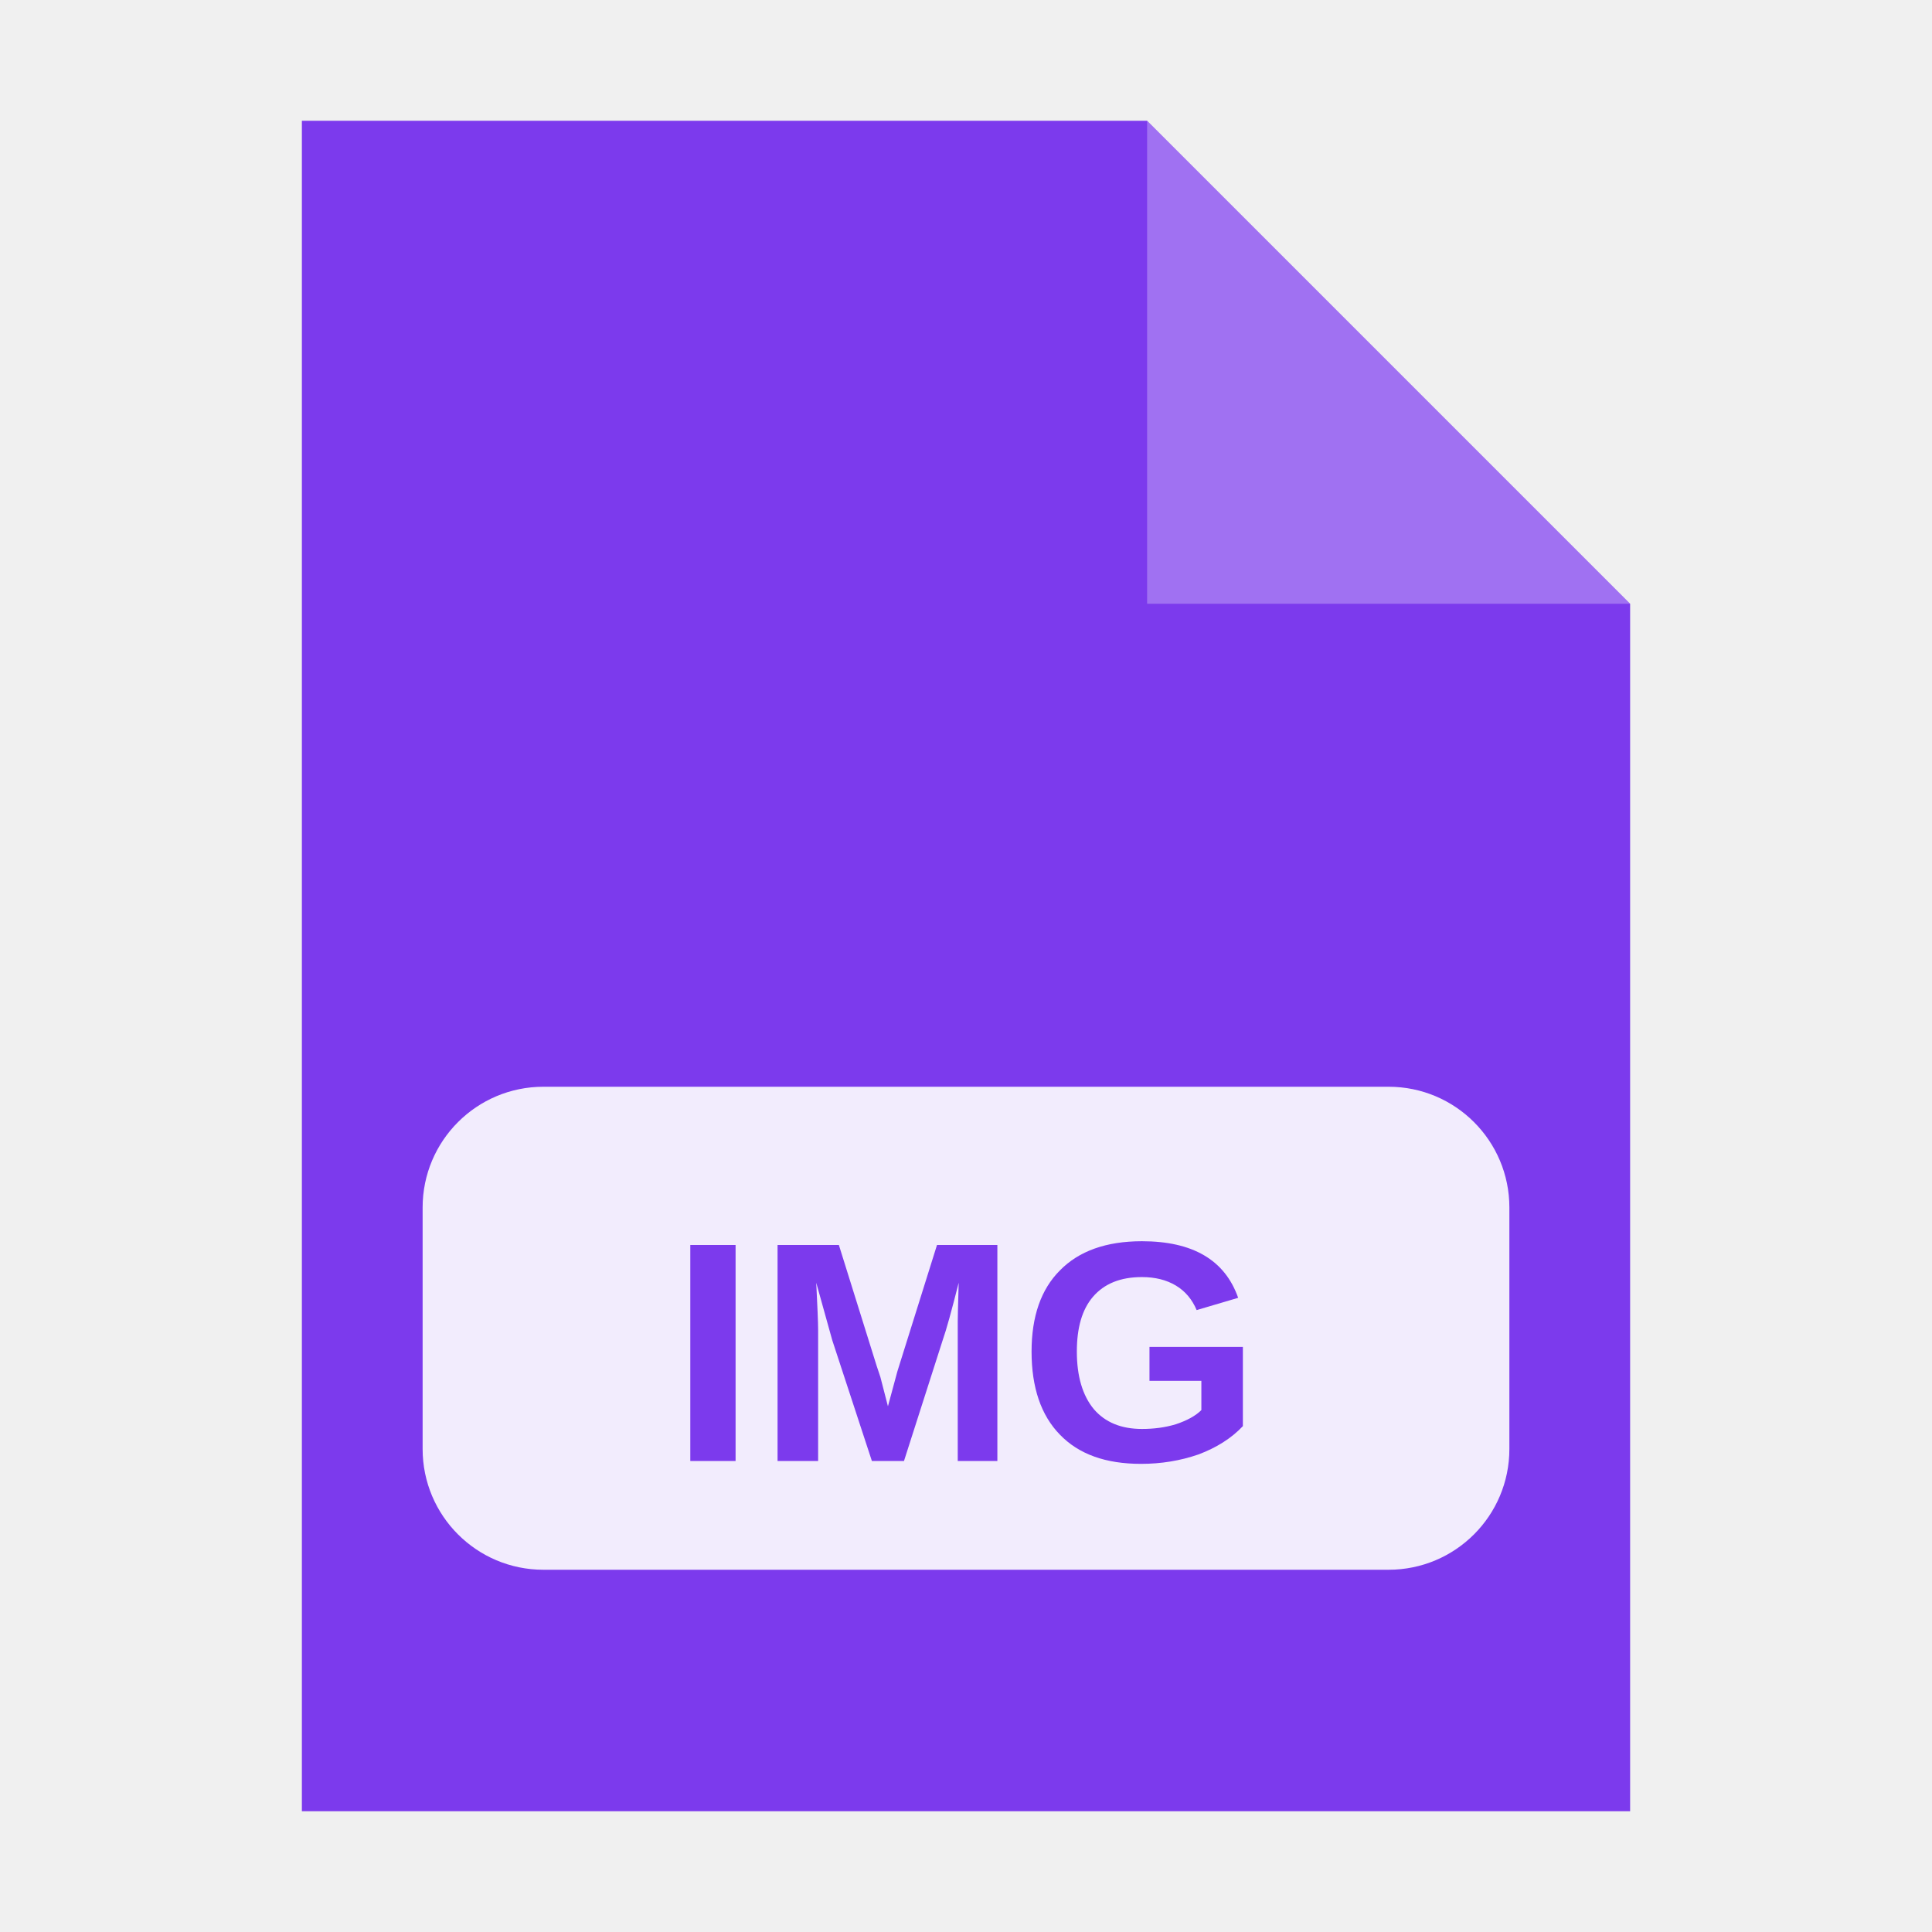
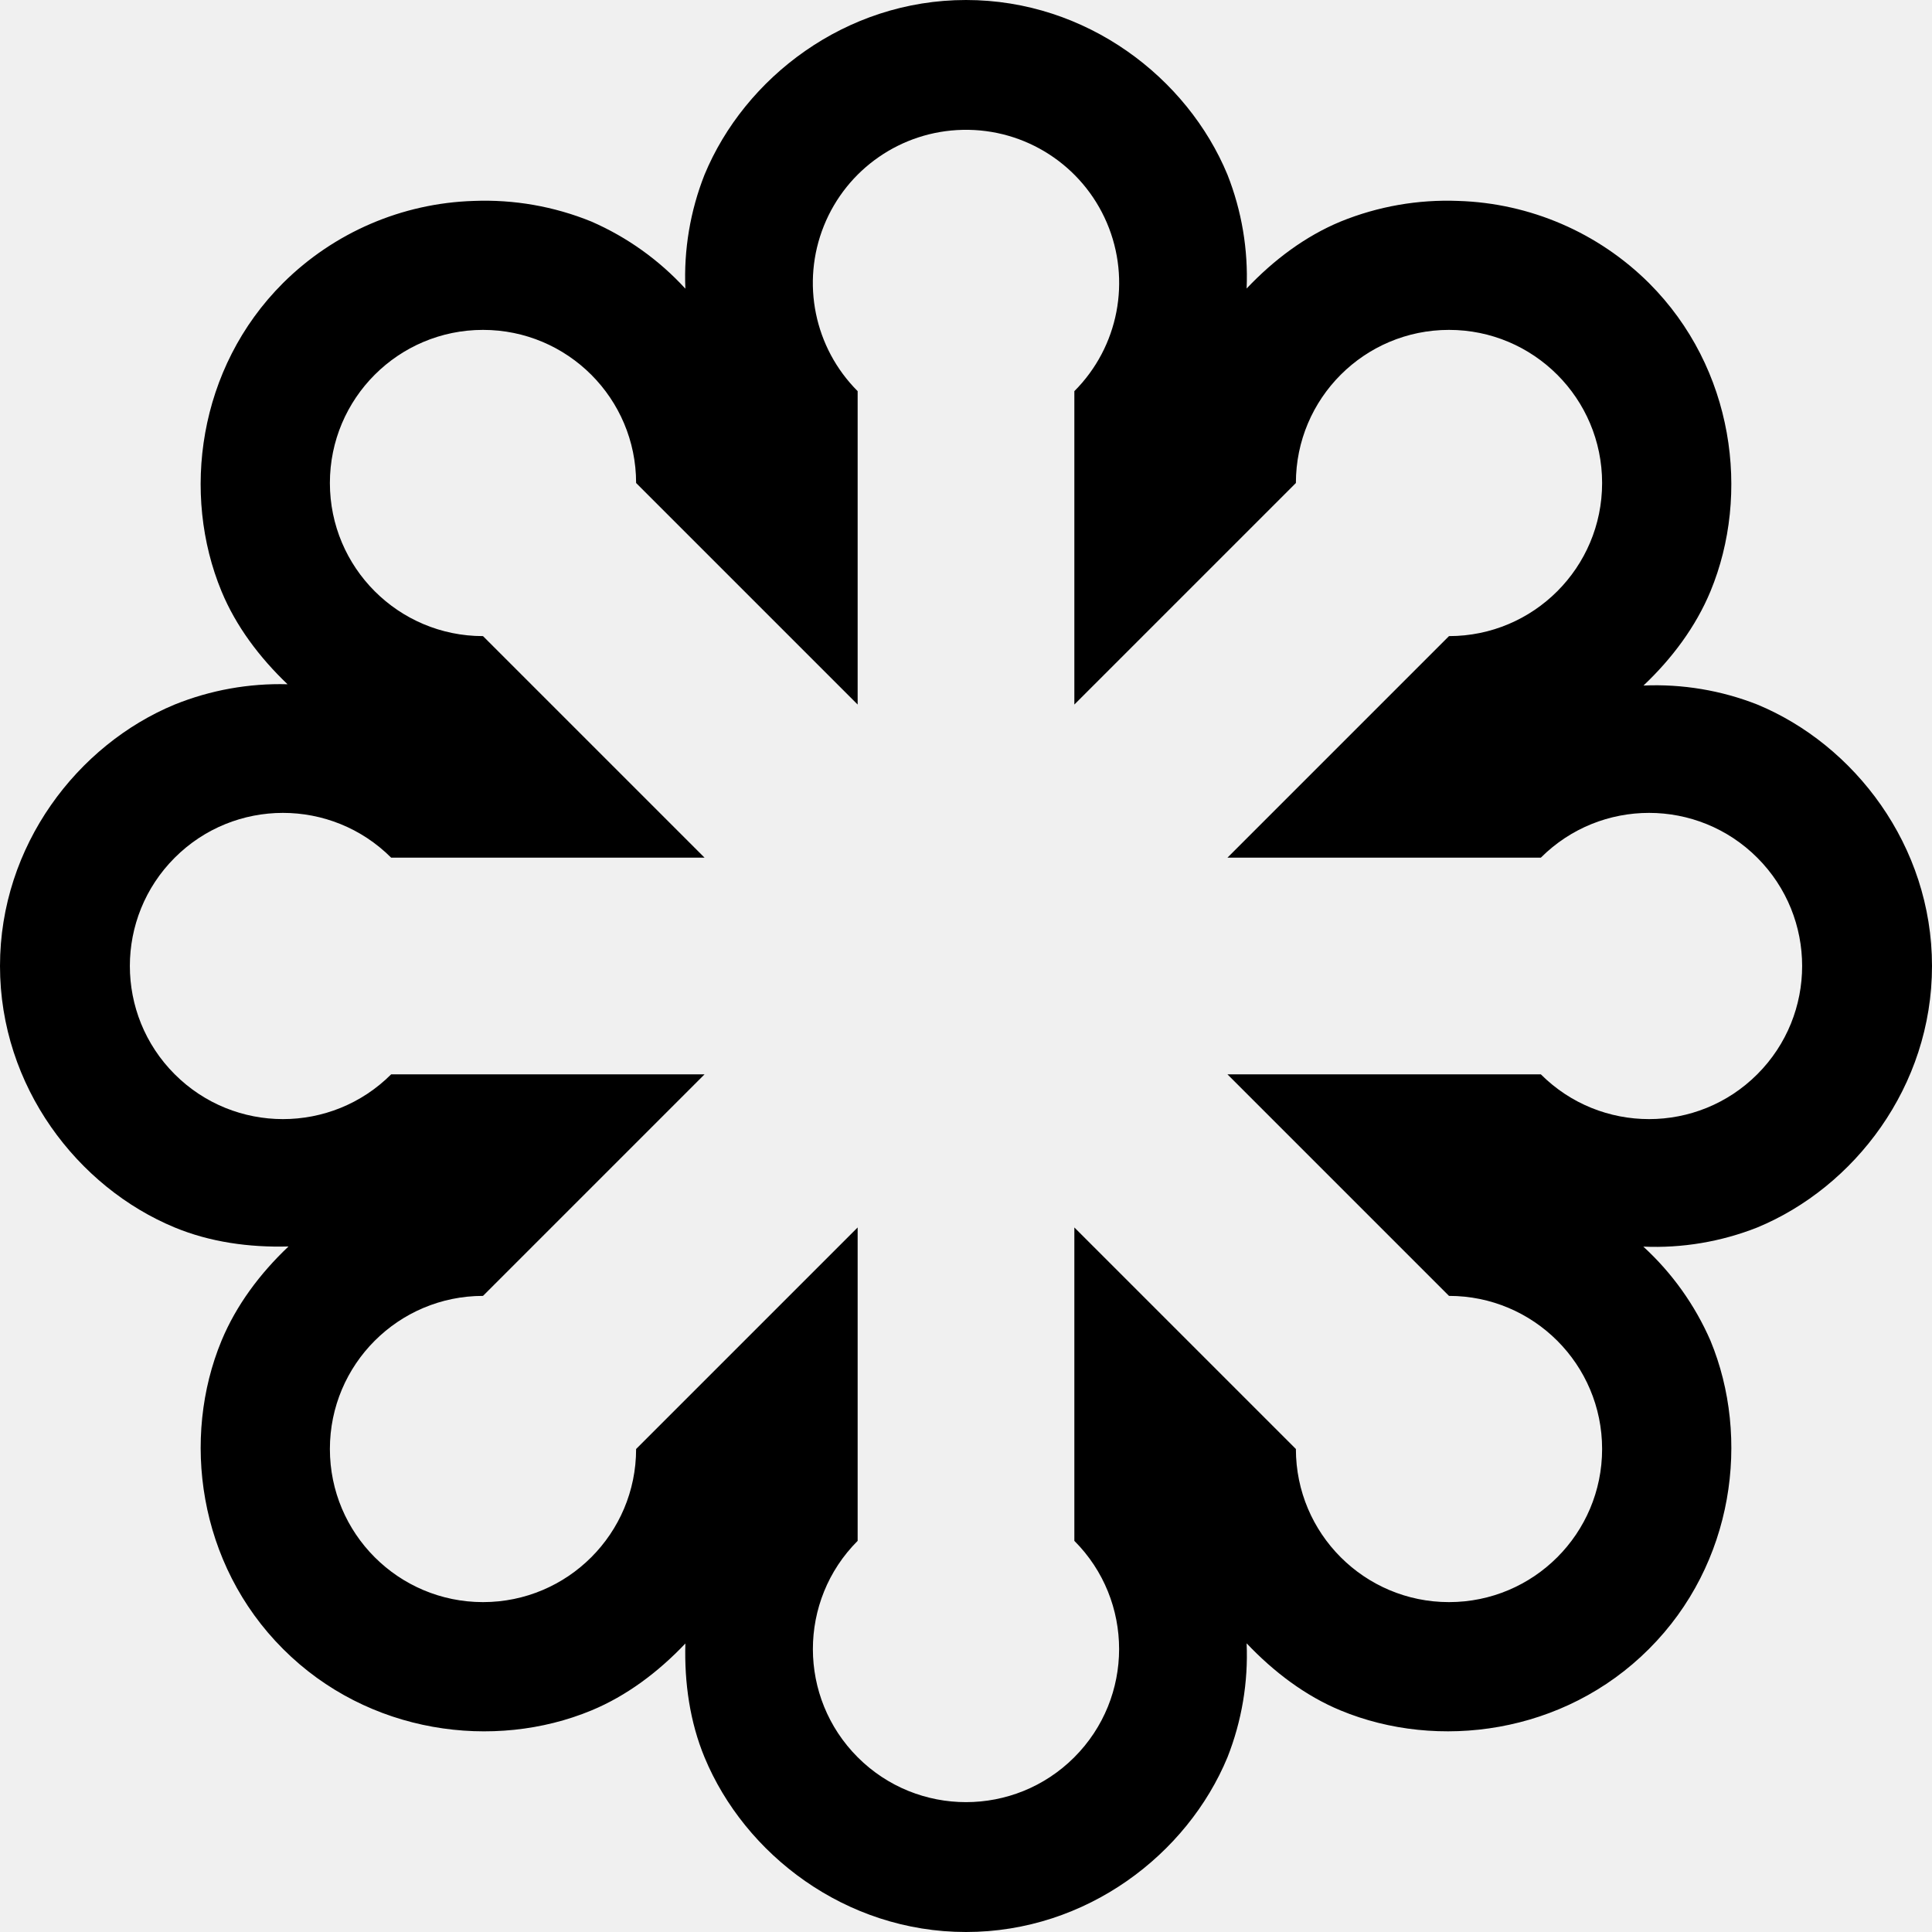
- <svg xmlns="http://www.w3.org/2000/svg" viewBox="0 0 32 32" role="img" aria-label="IMG file">
-   <path fill="#7c3aed" d="M5 2h14l8 8v20H5z" />
-   <path fill="#fff" opacity=".28" d="M19 2v8h8z" />
-   <rect x="7" y="18" width="18" height="8" rx="2" fill="#fff" opacity=".9" />
-   <text x="16" y="24.2" text-anchor="middle" font-family="Arial,sans-serif" font-size="5.2" font-weight="700" fill="#7c3aed">IMG</text>
+ <svg xmlns="http://www.w3.org/2000/svg" fill="currentColor" role="img" viewBox="0 0 24 24">
+   <path d="M12 0c-1.497 0-2.749.965-3.248 2.17a3.45 3.45 0 00-.238 1.416 3.459 3.459 0 00-1.168-.834 3.508 3.508 0 00-1.463-.256 3.513 3.513 0 00-2.367 1.02c-1.06 1.058-1.263 2.625-.764 3.83.179.432.47.82.82 1.154a3.49 3.49 0 00-1.402.252C.965 9.251 0 10.502 0 12c0 1.497.965 2.749 2.17 3.248.437.181.924.25 1.414.236-.357.338-.65.732-.832 1.17-.499 1.205-.295 2.772.764 3.83 1.058 1.06 2.625 1.263 3.83.764.437-.181.83-.476 1.168-.832-.014.49.057.977.238 1.414C9.251 23.035 10.502 24 12 24c1.497 0 2.749-.965 3.248-2.17a3.45 3.45 0 00.238-1.416c.338.356.73.653 1.168.834 1.205.499 2.772.295 3.83-.764 1.06-1.058 1.263-2.625.764-3.83a3.459 3.459 0 00-.834-1.168 3.45 3.45 0 001.416-.238C23.035 14.749 24 13.498 24 12c0-1.497-.965-2.749-2.17-3.248a3.455 3.455 0 00-1.414-.236c.357-.338.65-.732.832-1.17.499-1.205.295-2.772-.764-3.83a3.513 3.513 0 00-2.367-1.02 3.508 3.508 0 00-1.463.256c-.437.181-.83.475-1.168.832a3.45 3.45 0 00-.238-1.414C14.749.965 13.498 0 12 0zm-.041 1.613a1.902 1.902 0 011.387 3.246v3.893L16.098 6A1.902 1.902 0 1118 7.902l-2.752 2.752h3.893a1.902 1.902 0 110 2.692h-3.893L18 16.098A1.902 1.902 0 1116.098 18l-2.752-2.752v3.893a1.902 1.902 0 11-2.692 0v-3.893L7.902 18A1.902 1.902 0 116 16.098l2.752-2.752H4.859a1.902 1.902 0 110-2.692h3.893L6 7.902A1.902 1.902 0 117.902 6l2.752 2.752V4.859a1.902 1.902 0 011.305-3.246z" />
</svg>
